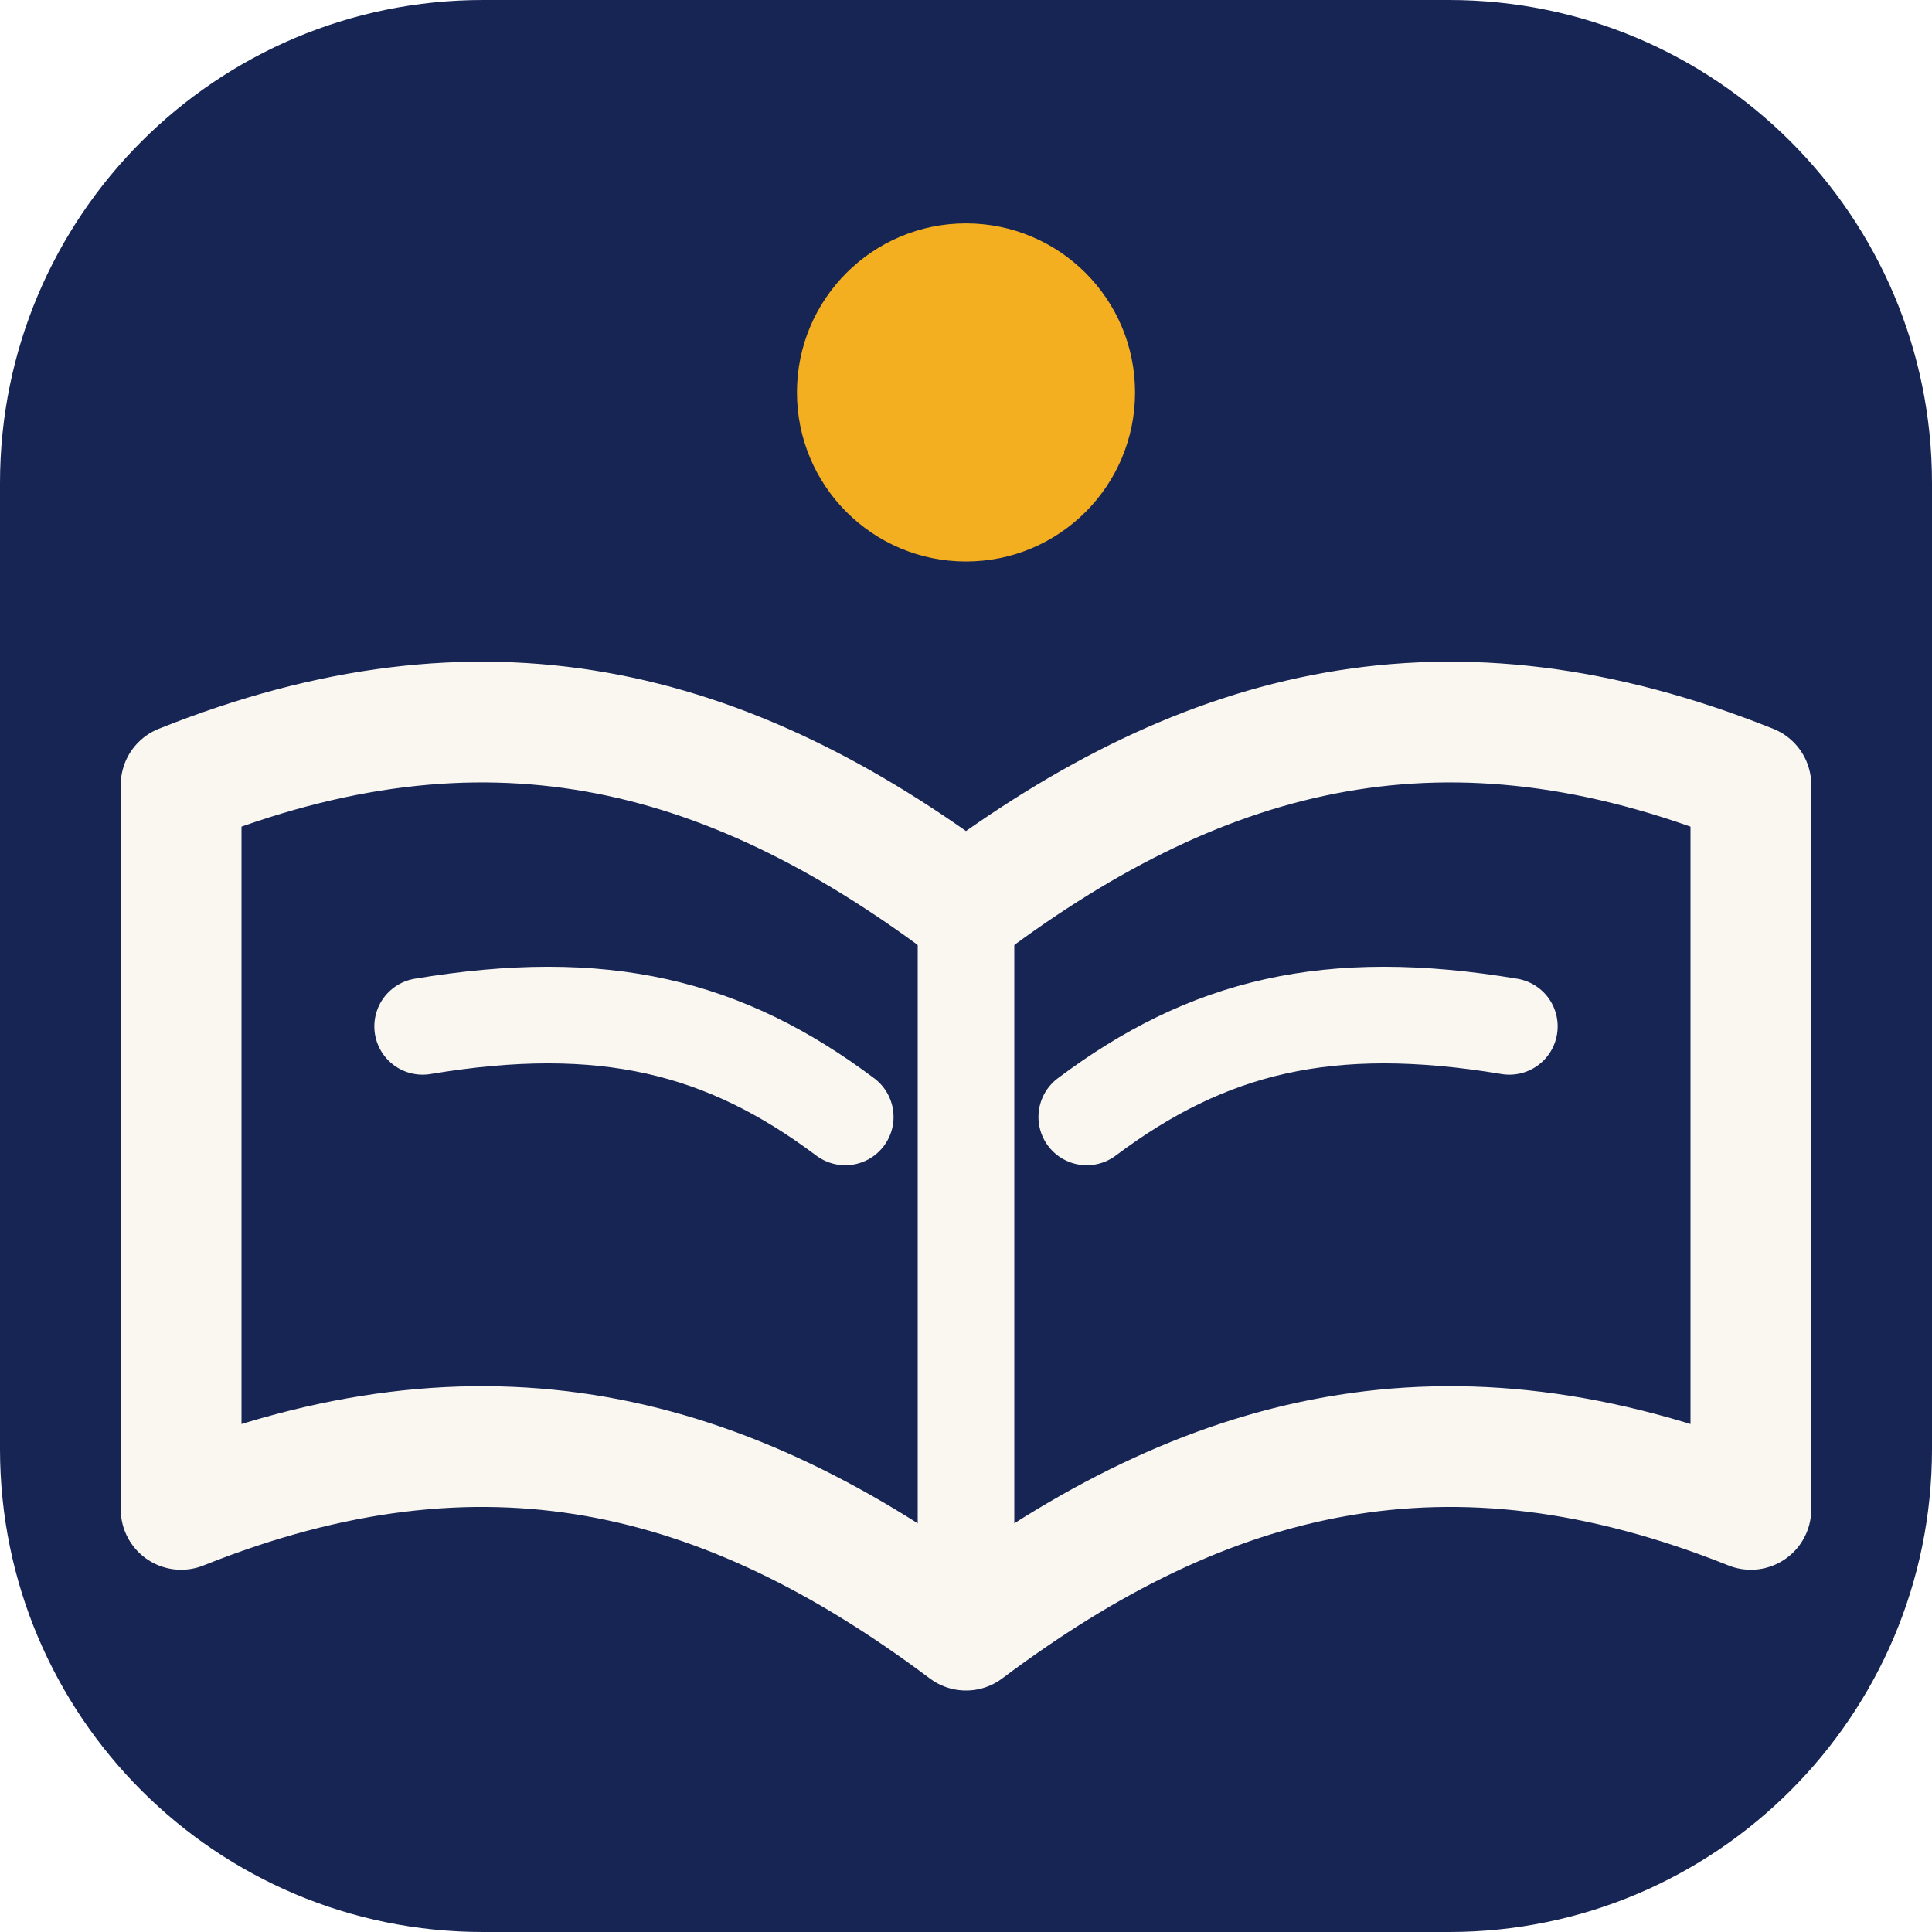
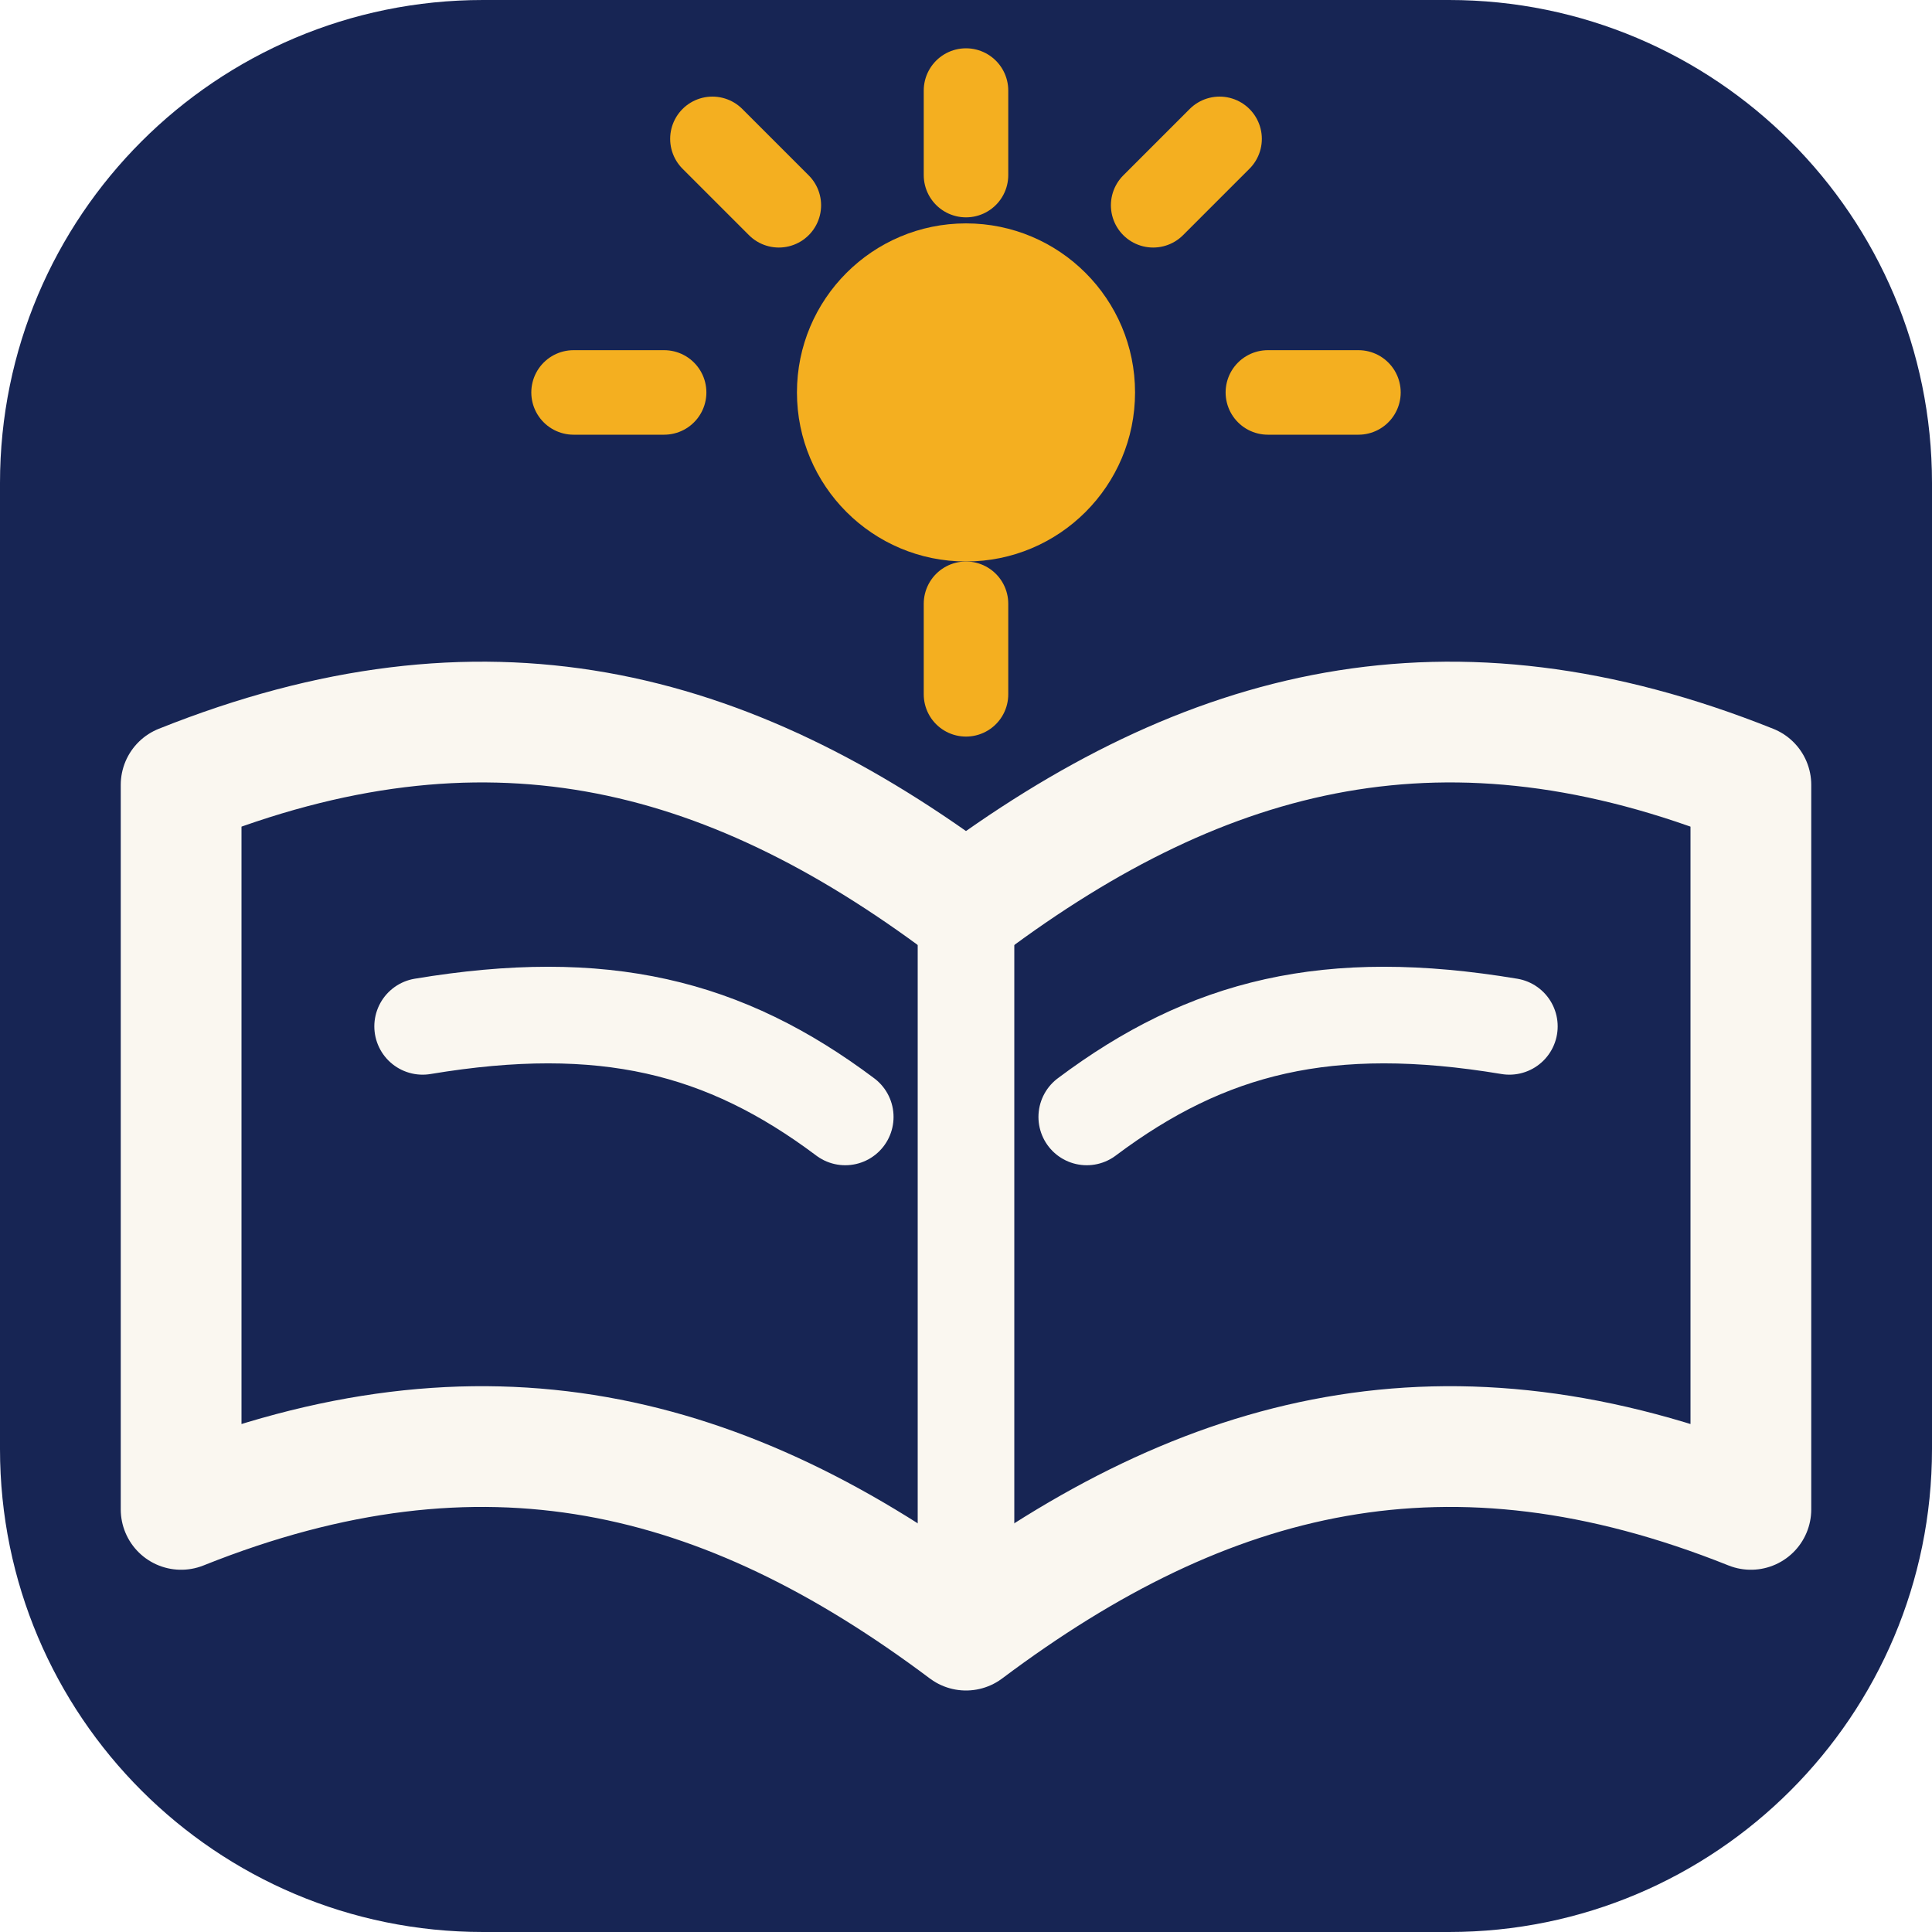
<svg xmlns="http://www.w3.org/2000/svg" viewBox="0 0 32 32">
  <rect width="32" height="32" rx="8" fill="#172554" />
+   <path d="M16 1.5v1.4M11.8 2.3l1.1 1.1M9.5 6.5h1.5M21 6.5h1.5M19.1 3.4l1.1-1.1M16 11.5V10" fill="none" stroke="#f4af20" stroke-linecap="round" stroke-width="1.4" />
  <circle cx="16" cy="6.5" r="2.8" fill="#f4af20" />
  <path d="M3 13c5-2 9-1 13 2 4-3 8-4 13-2v12c-5-2-9-1-13 2-4-3-8-4-13-2V13Z" fill="none" stroke="#faf7f0" stroke-linecap="round" stroke-linejoin="round" stroke-width="2" />
  <path d="M16 15v12M7 17c3-.5 5 0 7 1.5m11-1.5c-3-.5-5 0-7 1.5" fill="none" stroke="#faf7f0" stroke-linecap="round" stroke-linejoin="round" stroke-width="1.6" />
</svg>
